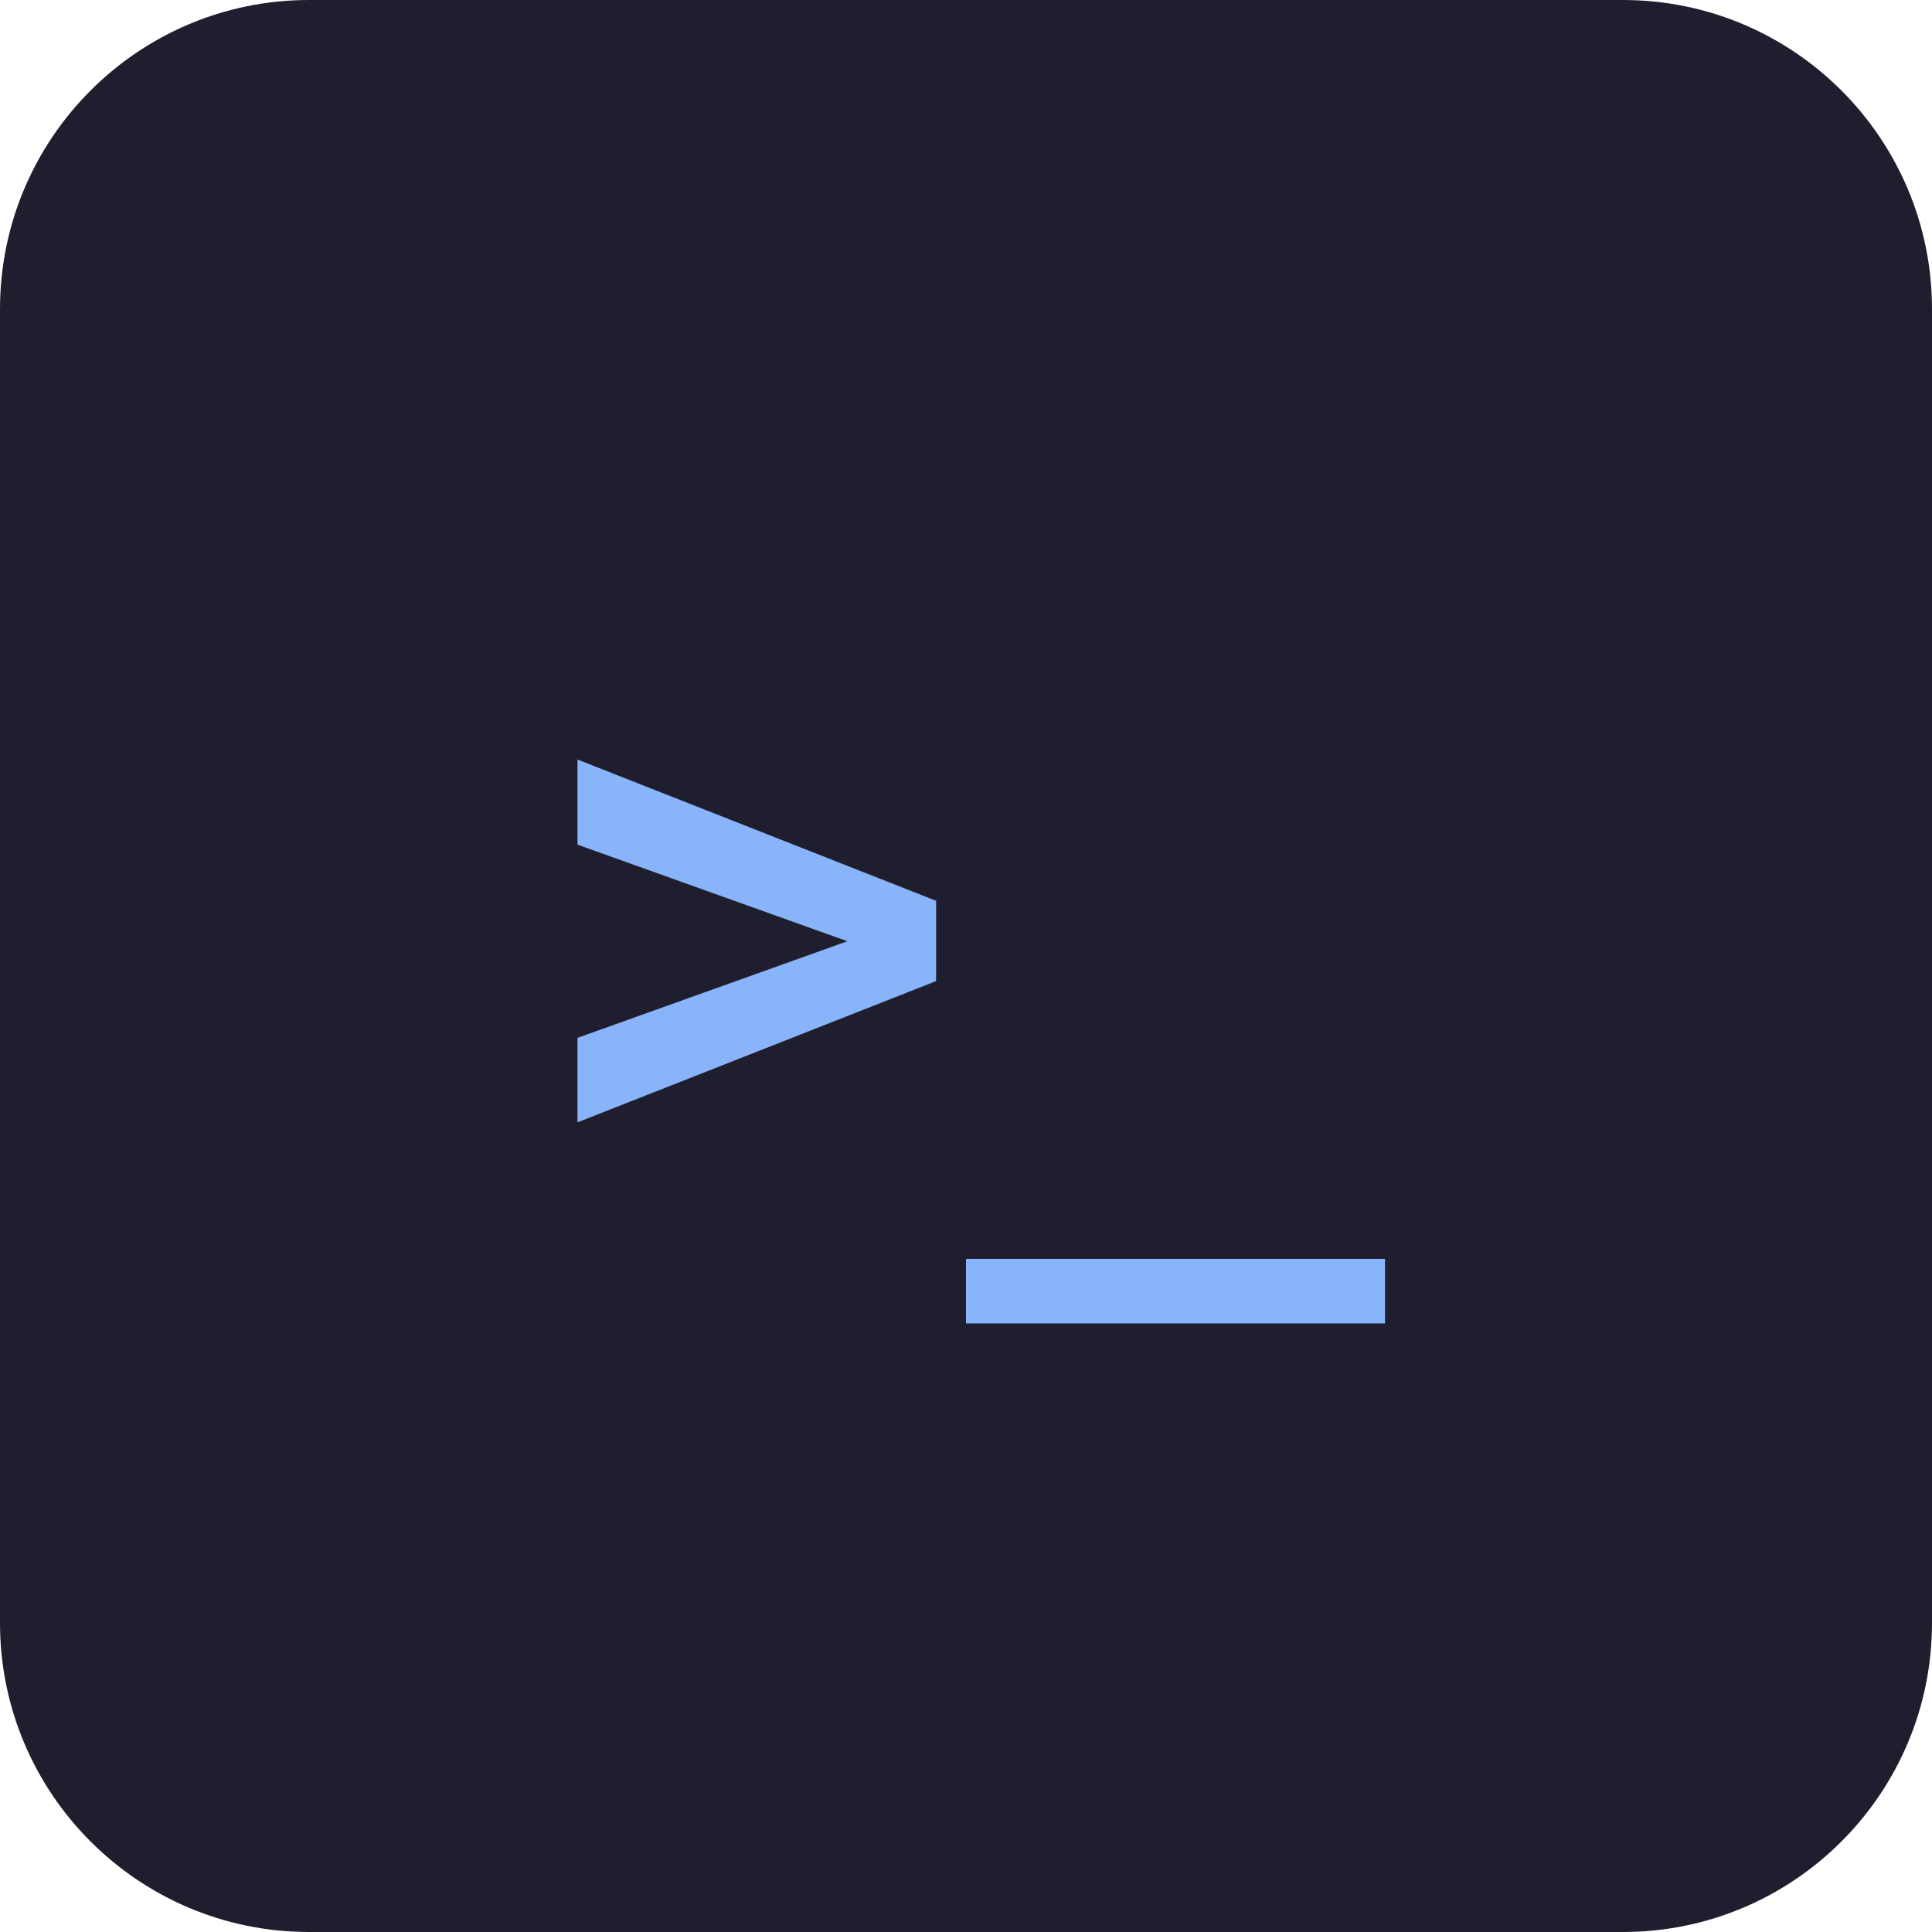
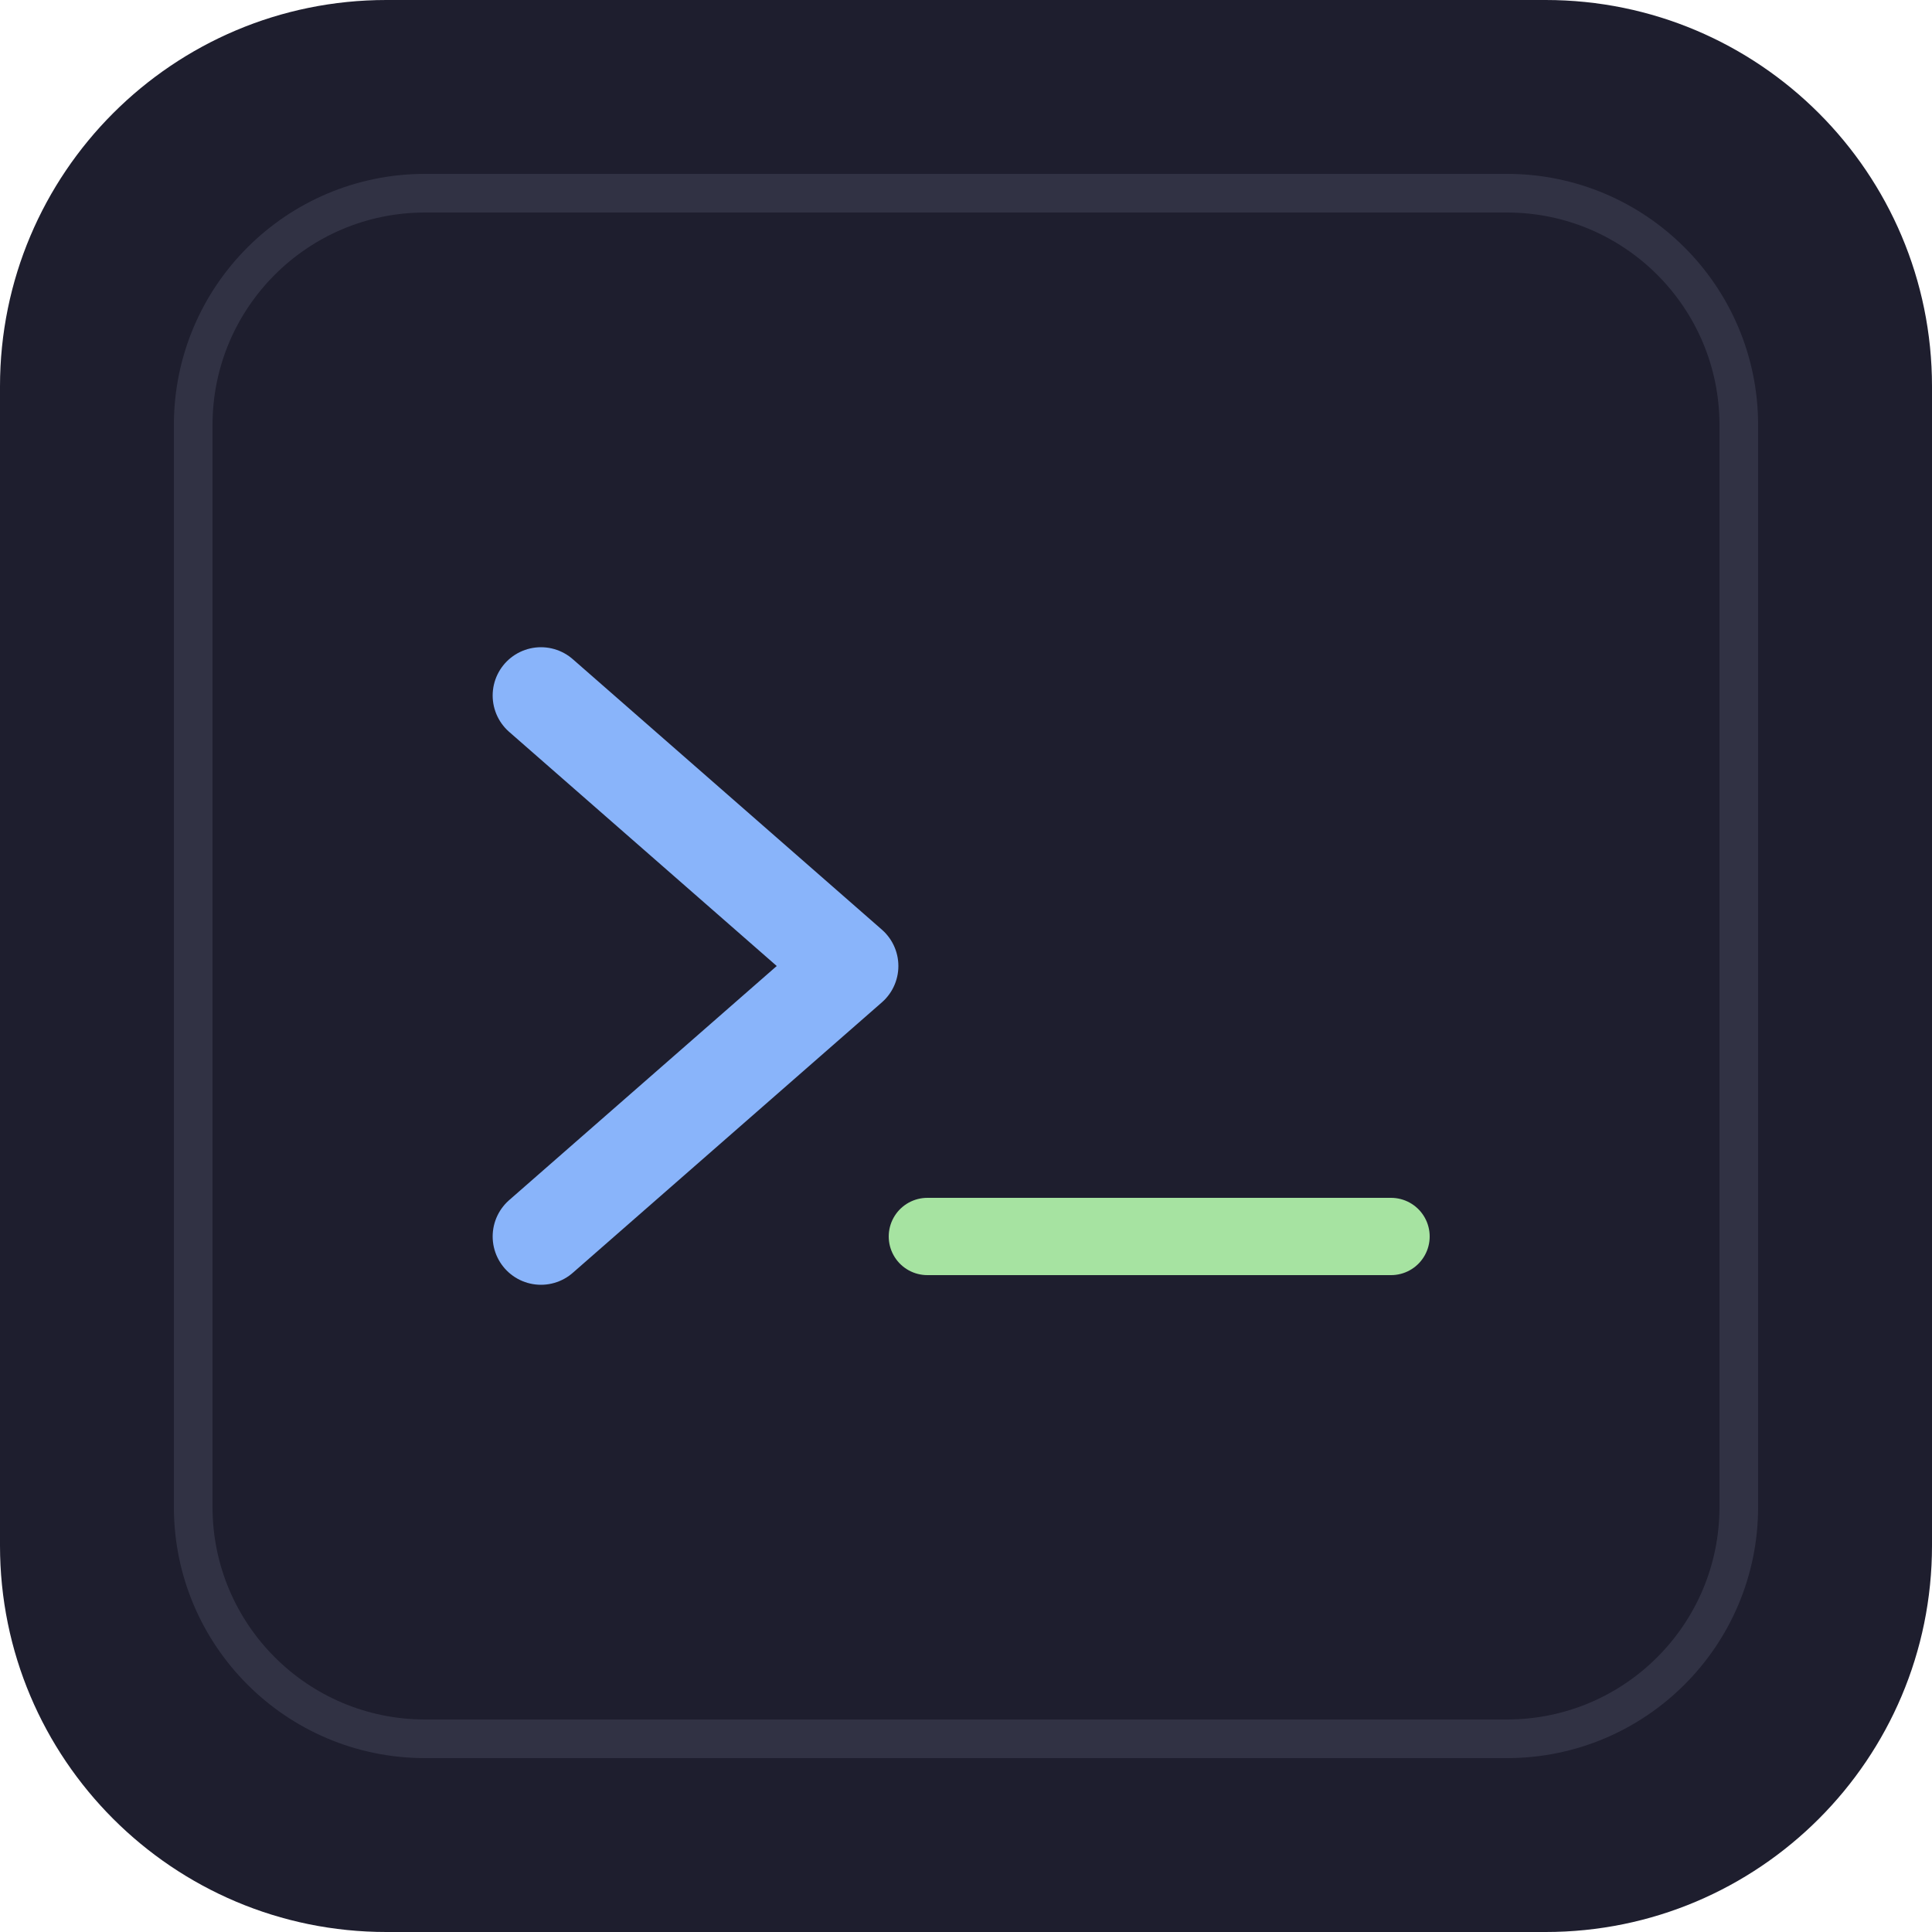
<svg xmlns="http://www.w3.org/2000/svg" width="50" height="50" viewBox="0 0 50 50">
-   <rect width="50" height="50" rx="8" fill="#1e1e2e" />
-   <text x="25" y="30" font-family="Consolas,monospace" font-size="18" font-weight="bold" fill="#89b4fa" text-anchor="middle">&gt;_</text>
+   <rect width="50" height="50" rx="10" fill="#1e1e2e" />
+   <rect x="5" y="5" width="40" height="40" rx="6" fill="none" stroke="#313244" stroke-width="1" />
+   <path d="M14 18 L22 25 L14 32" fill="none" stroke="#89b4fa" stroke-width="2.5" stroke-linecap="round" stroke-linejoin="round" />
+   <line x1="24" y1="32" x2="36" y2="32" stroke="#a6e3a1" stroke-width="2" stroke-linecap="round" />
</svg>
